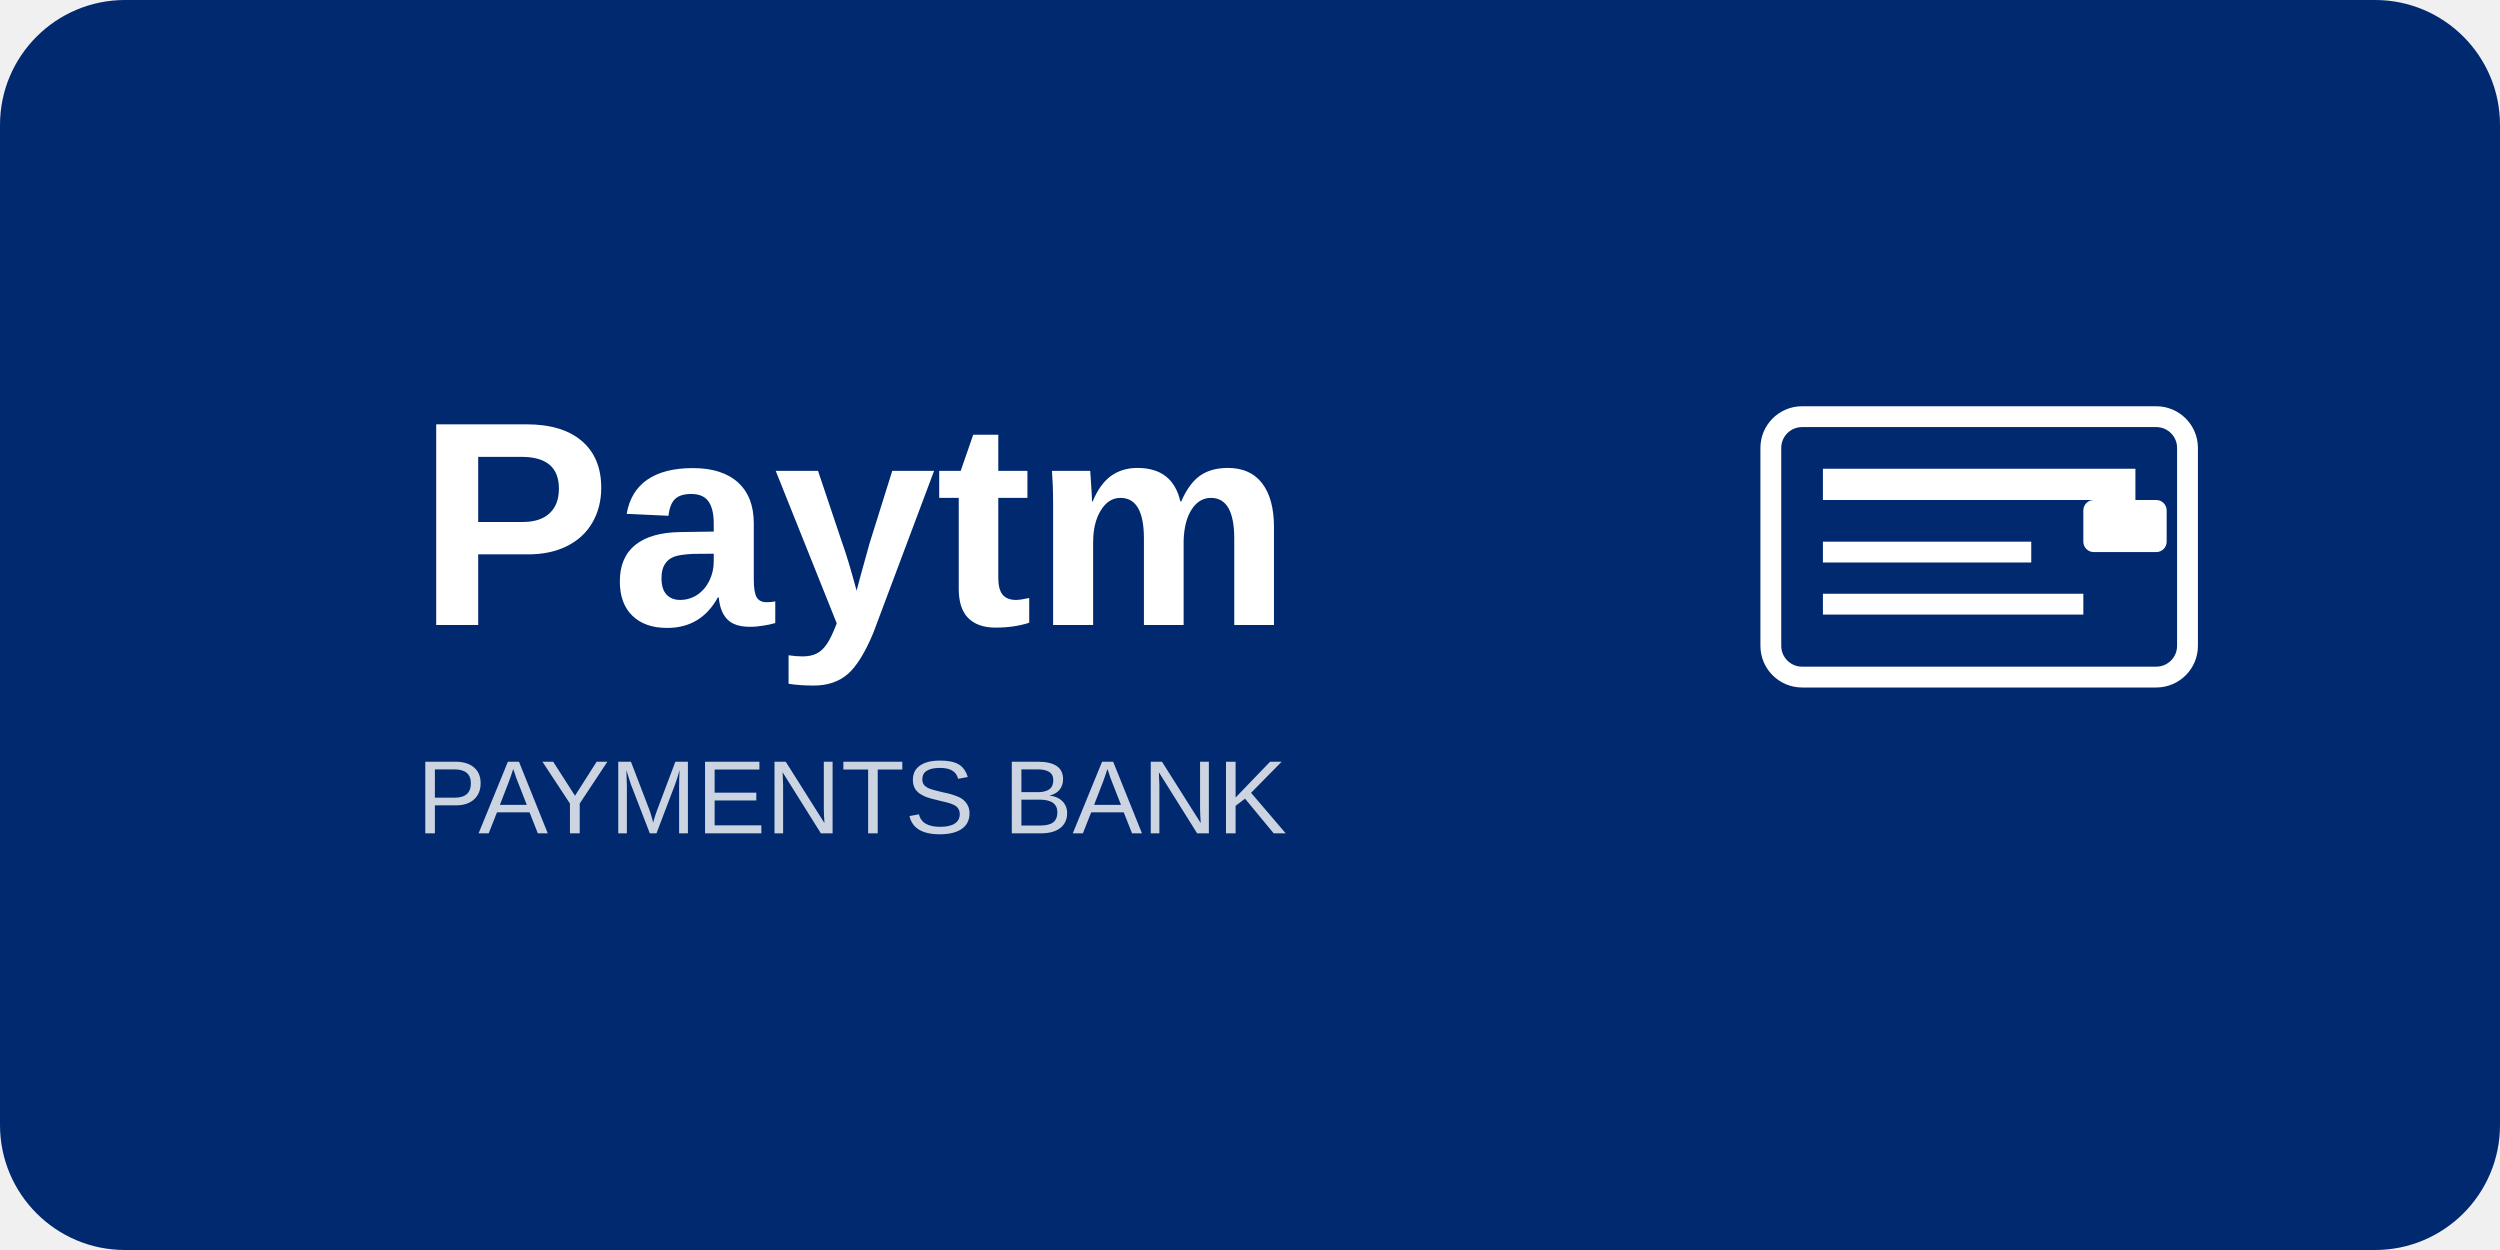
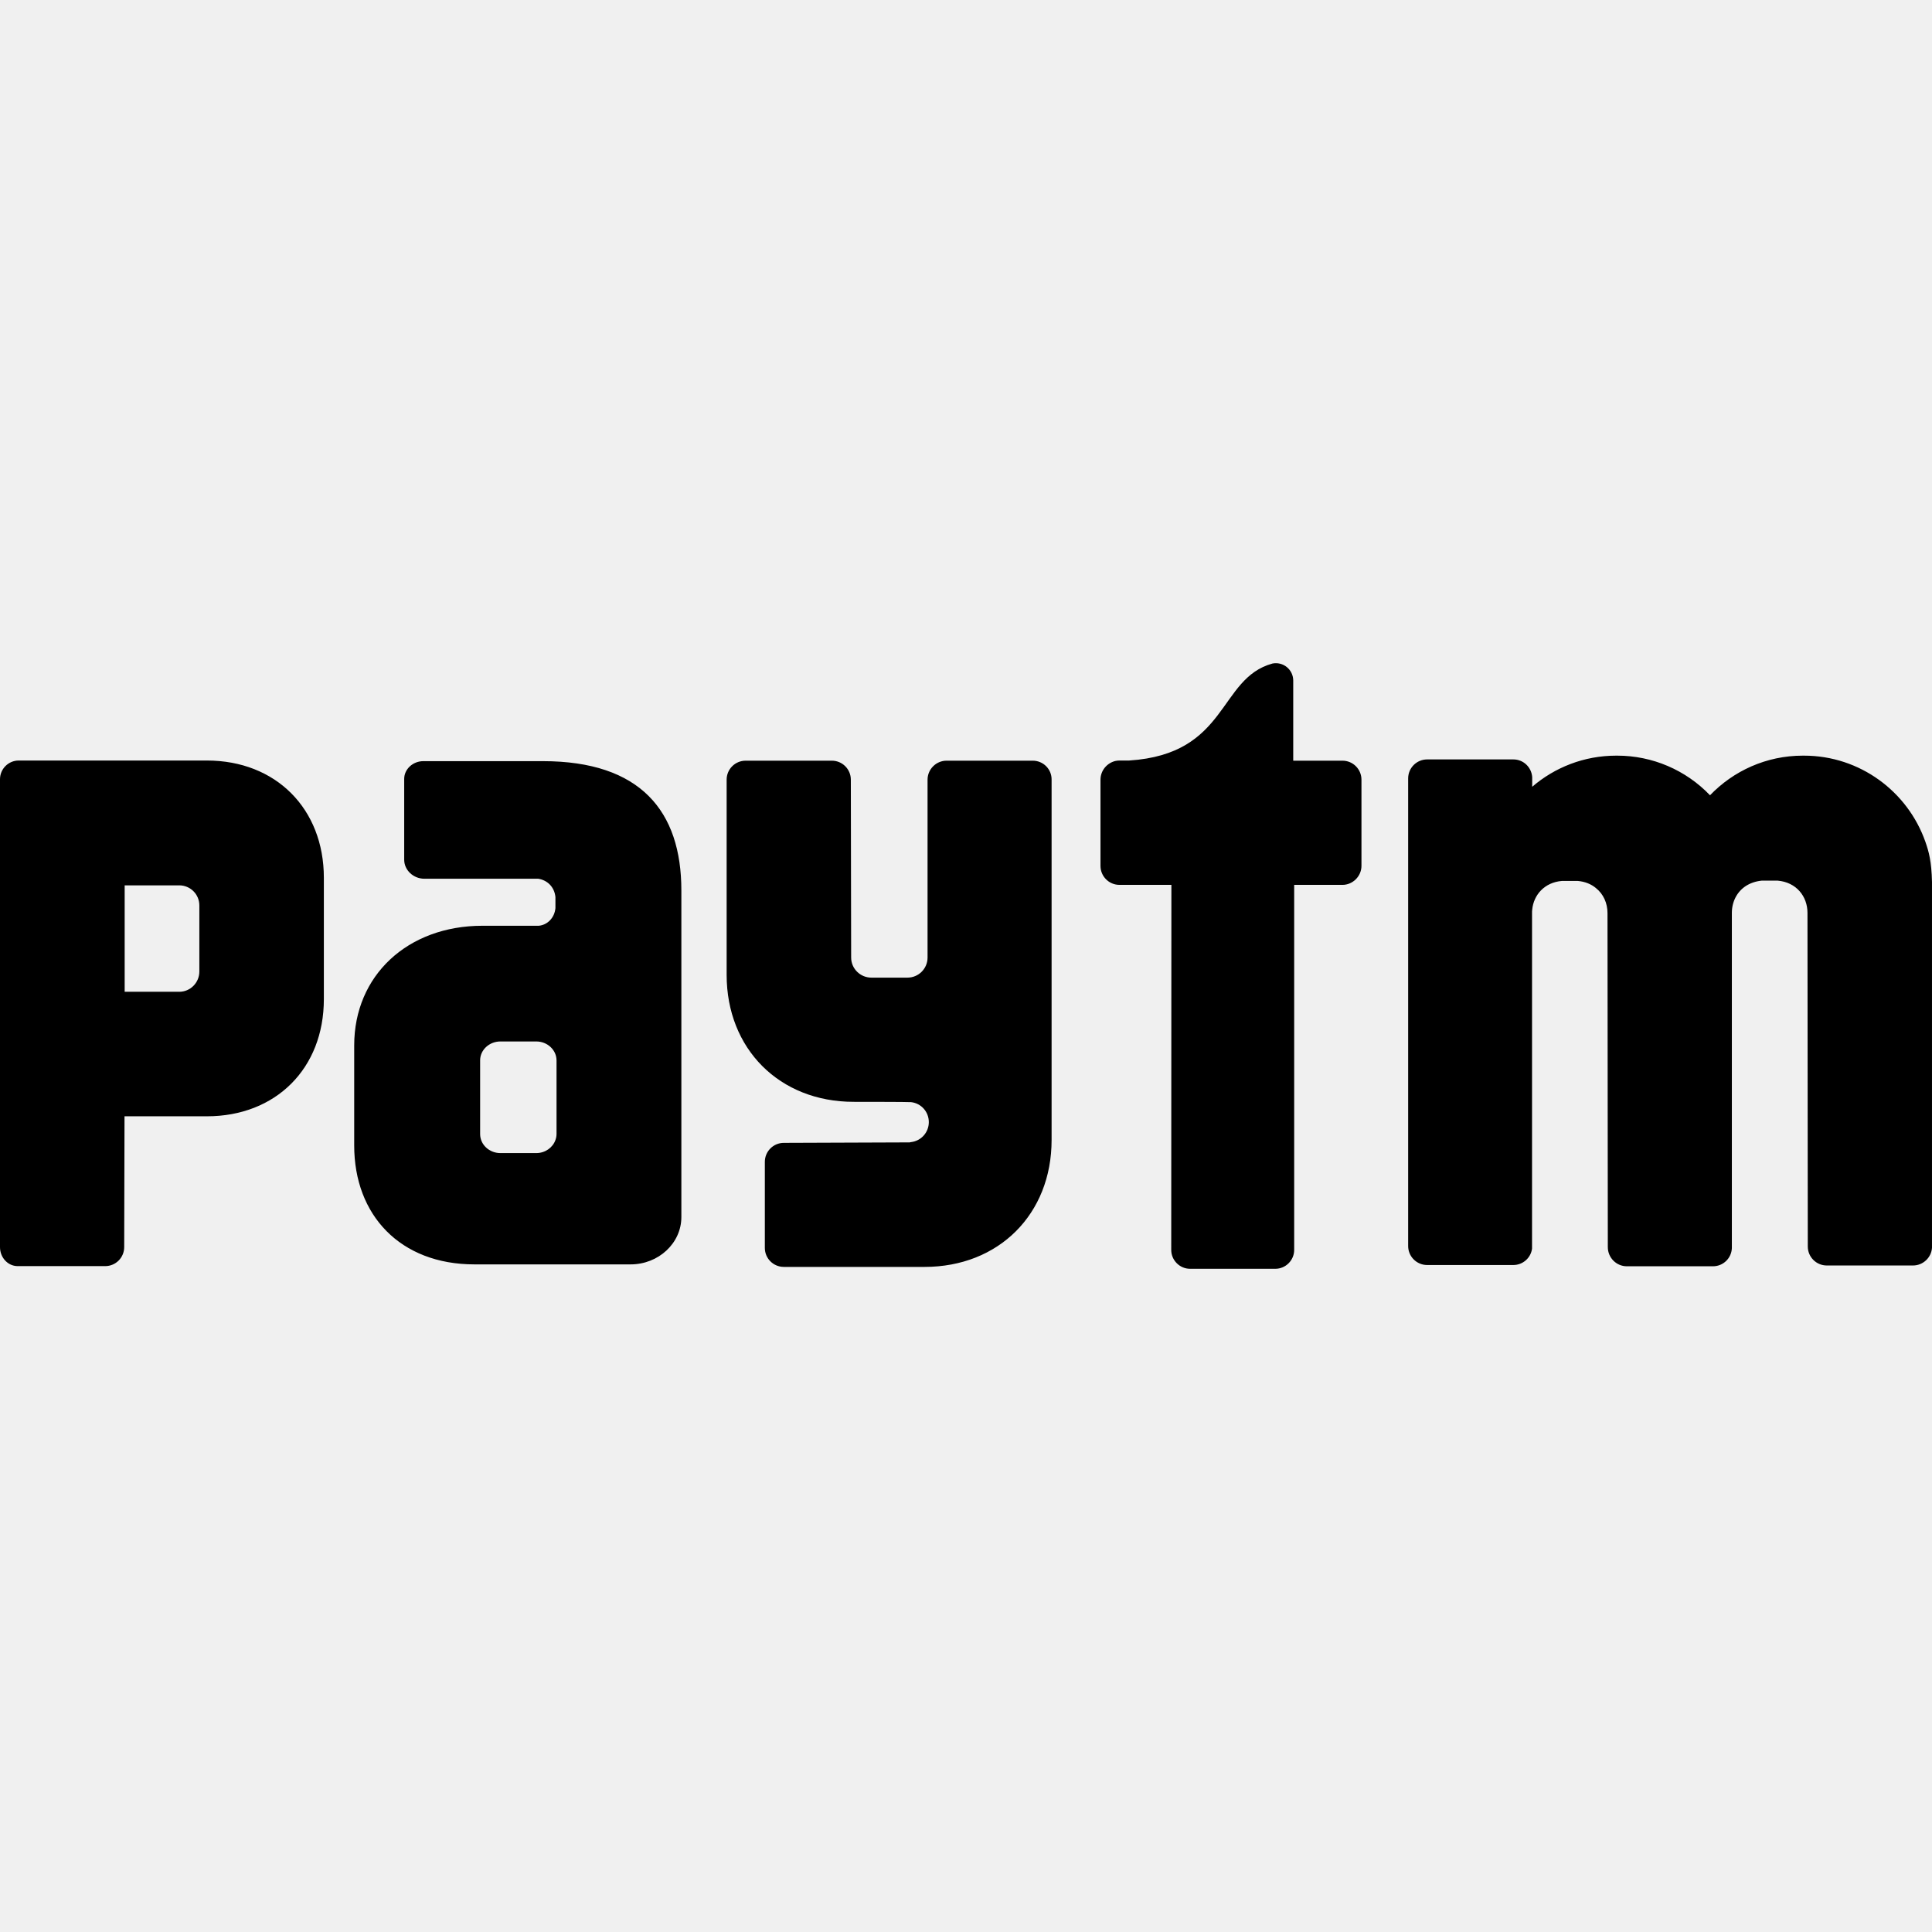
- <svg xmlns="http://www.w3.org/2000/svg" viewBox="0 0 240 120" width="240" height="120">
-   <rect width="240" height="120" rx="12" fill="#002970" />
-   <g transform="translate(20, 25)">
-     <g fill="white">
-       <text x="20" y="35" font-family="Arial, sans-serif" font-size="28" font-weight="bold">Paytm</text>
-       <text x="20" y="55" font-family="Arial, sans-serif" font-size="10" opacity="0.8">PAYMENTS BANK</text>
-       <g transform="translate(150, 15)">
-         <rect x="0" y="0" width="40" height="25" rx="3" fill="none" stroke="white" stroke-width="2" />
-         <rect x="5" y="5" width="30" height="3" fill="white" />
-         <rect x="5" y="12" width="20" height="2" fill="white" />
-         <rect x="5" y="17" width="25" height="2" fill="white" />
-         <rect x="30" y="8" width="8" height="5" rx="1" fill="white" />
-       </g>
-     </g>
+ <svg xmlns="http://www.w3.org/2000/svg" width="800px" height="800px" viewBox="0 0 160 160" fill="none">
+   <g style="stroke-width:9.217;stroke-dasharray:none;stroke:none;stroke-opacity:1;fill:#000000;fill-opacity:1">
+     <path d="M122.47 11.36c-1.12-3.19-4.16-5.48-7.72-5.48h-.08c-2.32 0-4.41.97-5.9 2.52a8.16 8.16 0 0 0-5.9-2.52h-.07c-2.04 0-3.91.75-5.34 1.98v-.62c-.05-.63-.56-1.12-1.2-1.12h-5.48c-.67 0-1.21.54-1.21 1.21v29.74c0 .67.54 1.21 1.21 1.21h5.48a1.2 1.2 0 0 0 1.19-1.04V15.89c0-.08 0-.14.01-.21.09-.95.79-1.74 1.89-1.83h1.01c.46.04.85.2 1.15.45.48.38.74.96.74 1.6l.02 21.24c0 .67.54 1.22 1.21 1.22h5.48a1.2 1.2 0 0 0 1.2-1.15V15.88c0-.7.32-1.34.89-1.71.28-.18.62-.3 1.01-.34h1.01c1.19.1 1.9 1 1.9 2.05l.02 21.22c0 .67.54 1.21 1.21 1.21h5.48c.64 0 1.17-.5 1.21-1.13V13.91c-.03-1.31-.2-1.92-.42-2.55zM85.39 6.2h-3.13V1.1A1.105 1.105 0 0 0 80.94.02c-3.47.95-2.78 5.76-9.12 6.17h-.61c-.09 0-.18.01-.27.03h-.01.01c-.53.13-.94.61-.94 1.19v5.48c0 .67.54 1.21 1.21 1.21h3.3l-.01 23.22c0 .66.54 1.2 1.2 1.2h5.42c.66 0 1.2-.54 1.2-1.2V14.1h3.07c.66 0 1.21-.55 1.21-1.21V7.41c0-.67-.54-1.21-1.21-1.21Z" class="st1" style="fill:#000000;stroke-width:9.217;stroke-dasharray:none;stroke:none;stroke-opacity:1;fill-opacity:1" transform="translate(0 54.924) scale(1.30197)" />
+     <path d="M65.69 6.2h-5.48c-.66 0-1.21.54-1.21 1.21v11.33c-.01.7-.58 1.26-1.28 1.26h-2.29c-.71 0-1.29-.57-1.29-1.28l-.02-11.31c0-.67-.54-1.21-1.21-1.21h-5.48c-.67 0-1.21.54-1.21 1.21v12.41c0 4.71 3.36 8.08 8.08 8.08 0 0 3.54 0 3.65.02.64.07 1.13.61 1.13 1.27 0 .65-.48 1.19-1.12 1.27-.03 0-.06.01-.09.02l-8.01.03c-.67 0-1.21.54-1.21 1.21v5.47c0 .67.54 1.21 1.21 1.21h8.95c4.72 0 8.08-3.36 8.08-8.07V7.41c.01-.67-.53-1.21-1.2-1.21Zm-31.16.03h-7.6c-.67 0-1.22.51-1.22 1.13v5.14c0 .66.58 1.21 1.29 1.21h7.24c.57.09 1.02.51 1.09 1.16v.71c-.06.62-.51 1.07-1.06 1.12h-3.58c-4.77 0-8.16 3.17-8.16 7.61v6.37c0 4.42 2.92 7.56 7.65 7.56h9.93c1.78 0 3.23-1.35 3.23-3.01V14.45c0-5.04-2.6-8.22-8.81-8.22zm.87 22.86v.86c0 .07-.01.14-.02.2s-.03.12-.05.18c-.17.48-.65.83-1.22.83h-2.28c-.71 0-1.29-.54-1.29-1.21v-4.69c0-.66.58-1.2 1.29-1.2h2.28c.71 0 1.29.54 1.29 1.21zM13.16 6.19H1.19C.53 6.19 0 6.73 0 7.38v29.76c0 .66.49 1.2 1.11 1.21h5.58c.67 0 1.21-.54 1.21-1.21l.02-8.32h5.24c4.38 0 7.44-3.04 7.44-7.45v-7.72c0-4.4-3.06-7.46-7.44-7.46zm-.48 10.04v3.38c0 .71-.57 1.29-1.28 1.29H7.93v-6.77h3.47c.71 0 1.28.57 1.28 1.28z" class="st0" style="fill:#000000;stroke-width:9.217;stroke-dasharray:none;stroke:none;stroke-opacity:1;fill-opacity:1" transform="translate(0 54.924) scale(1.30197)" />
  </g>
</svg>
